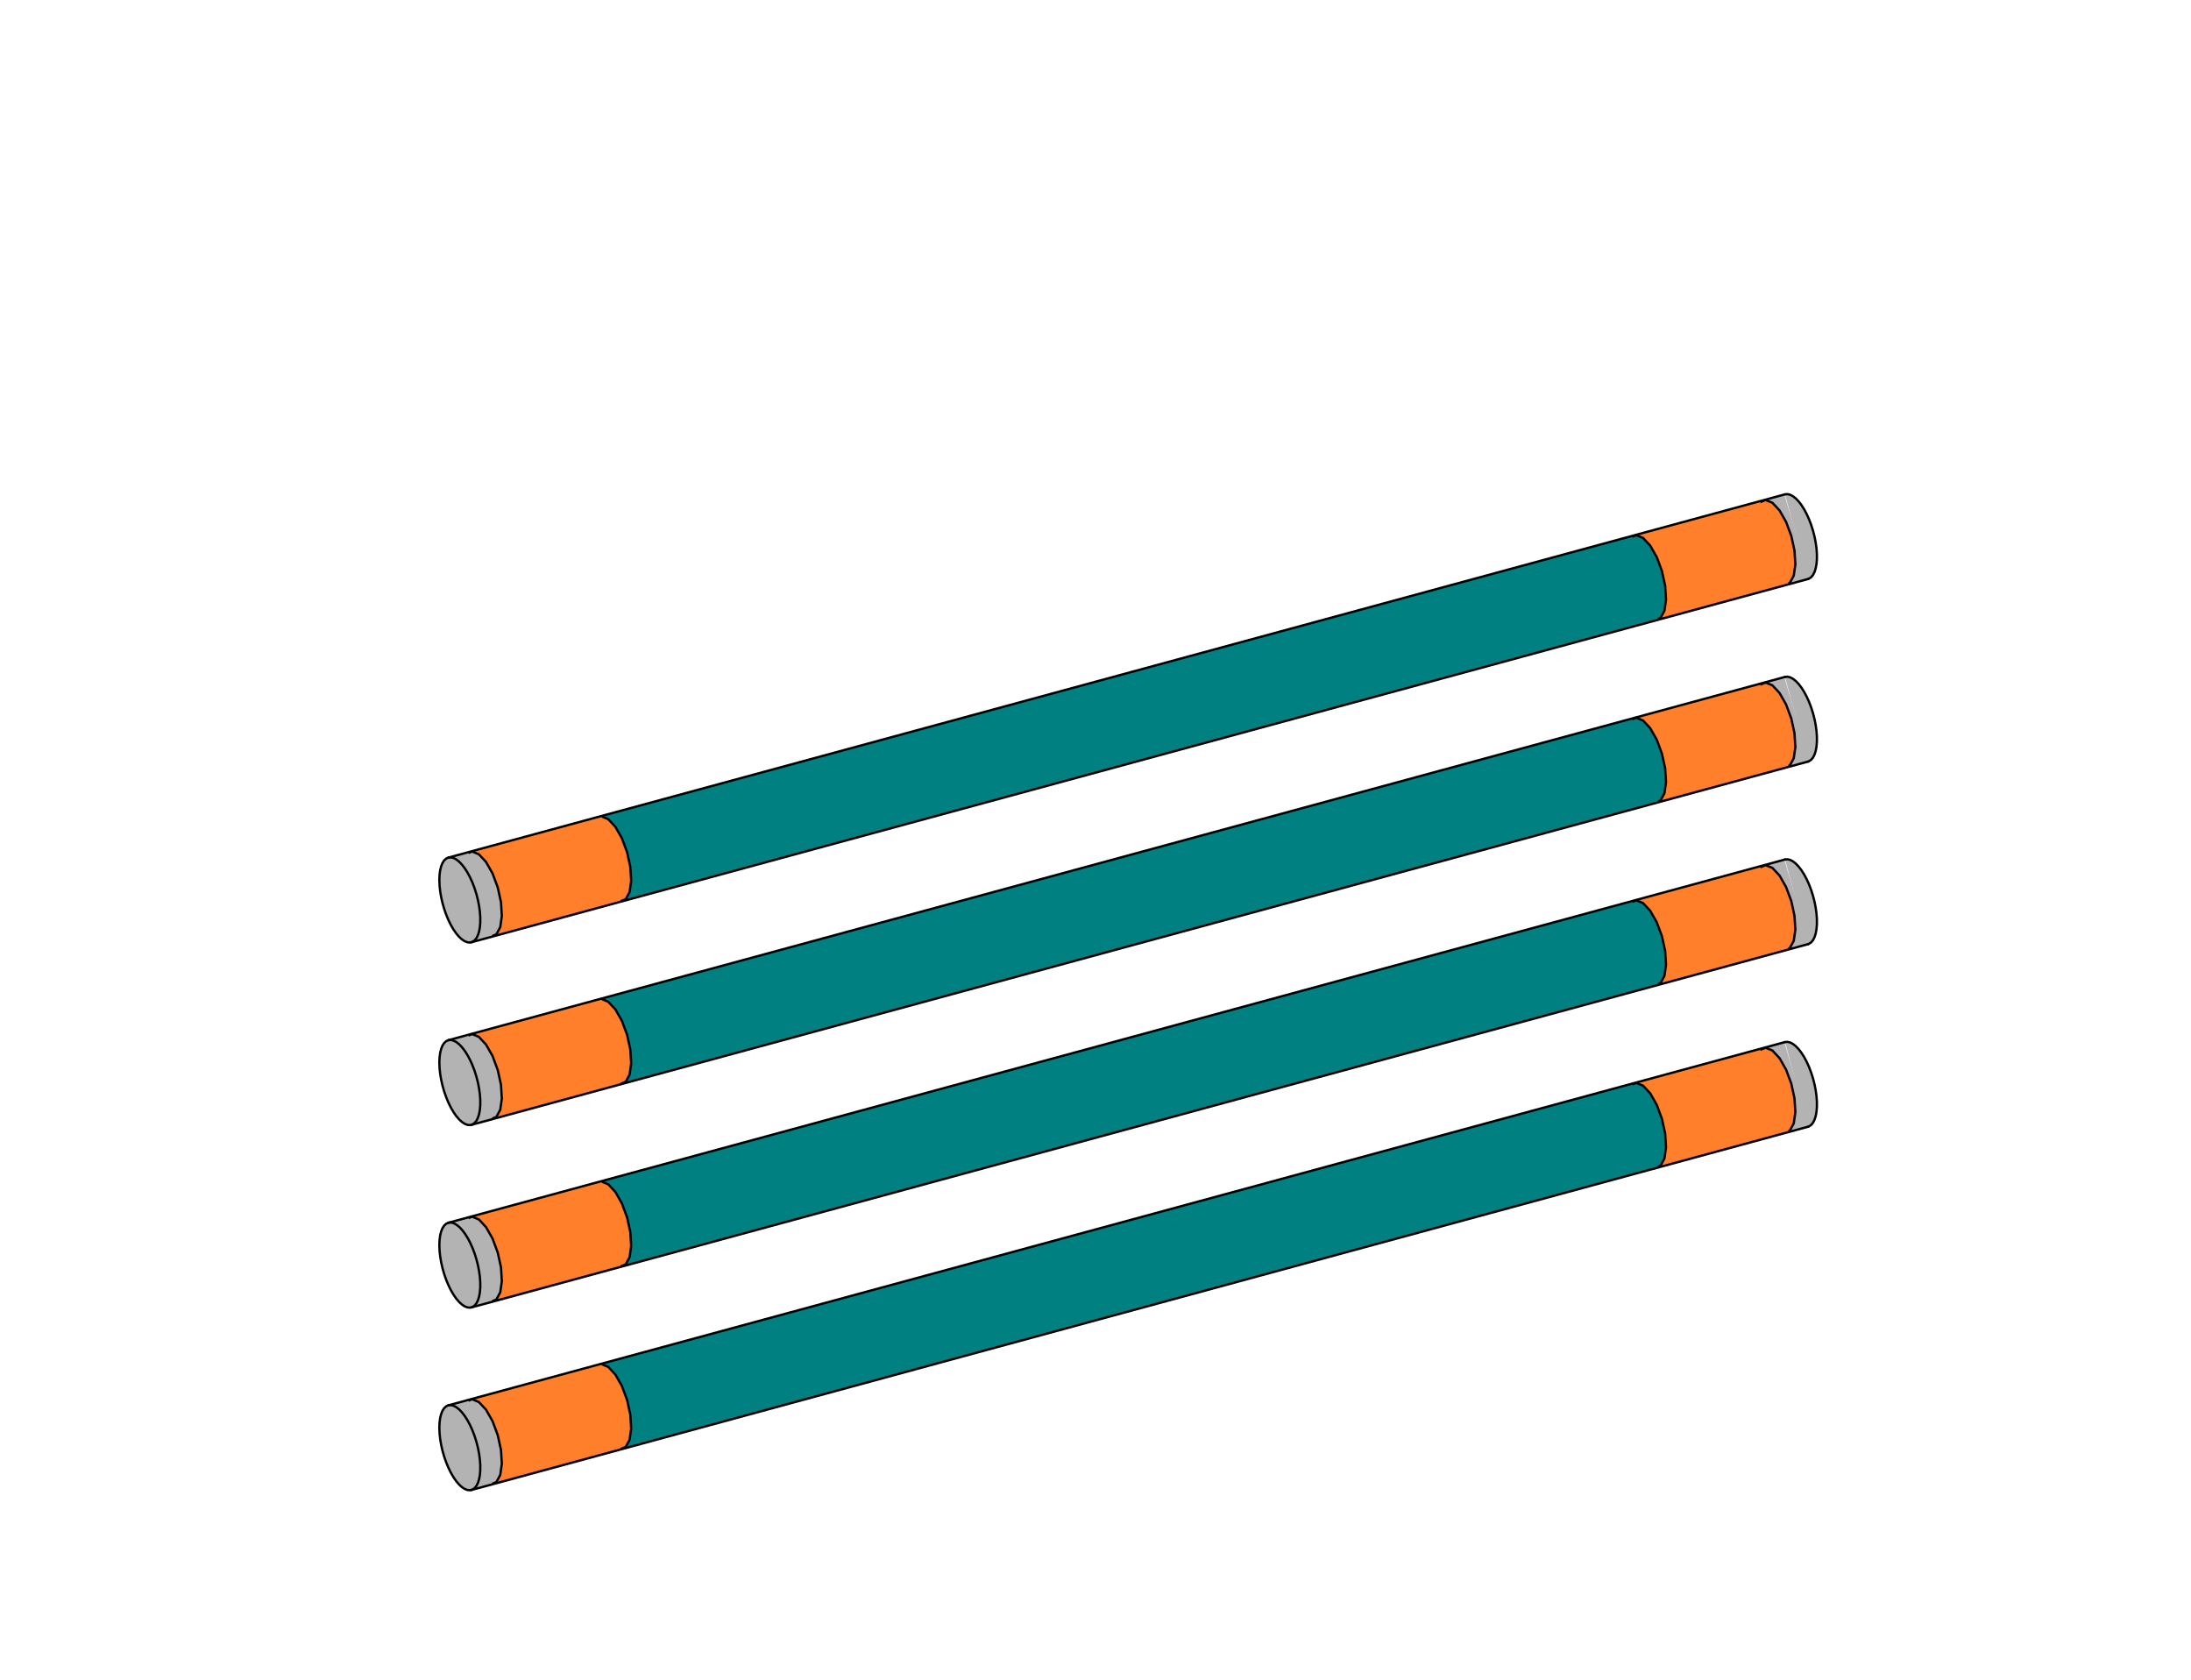
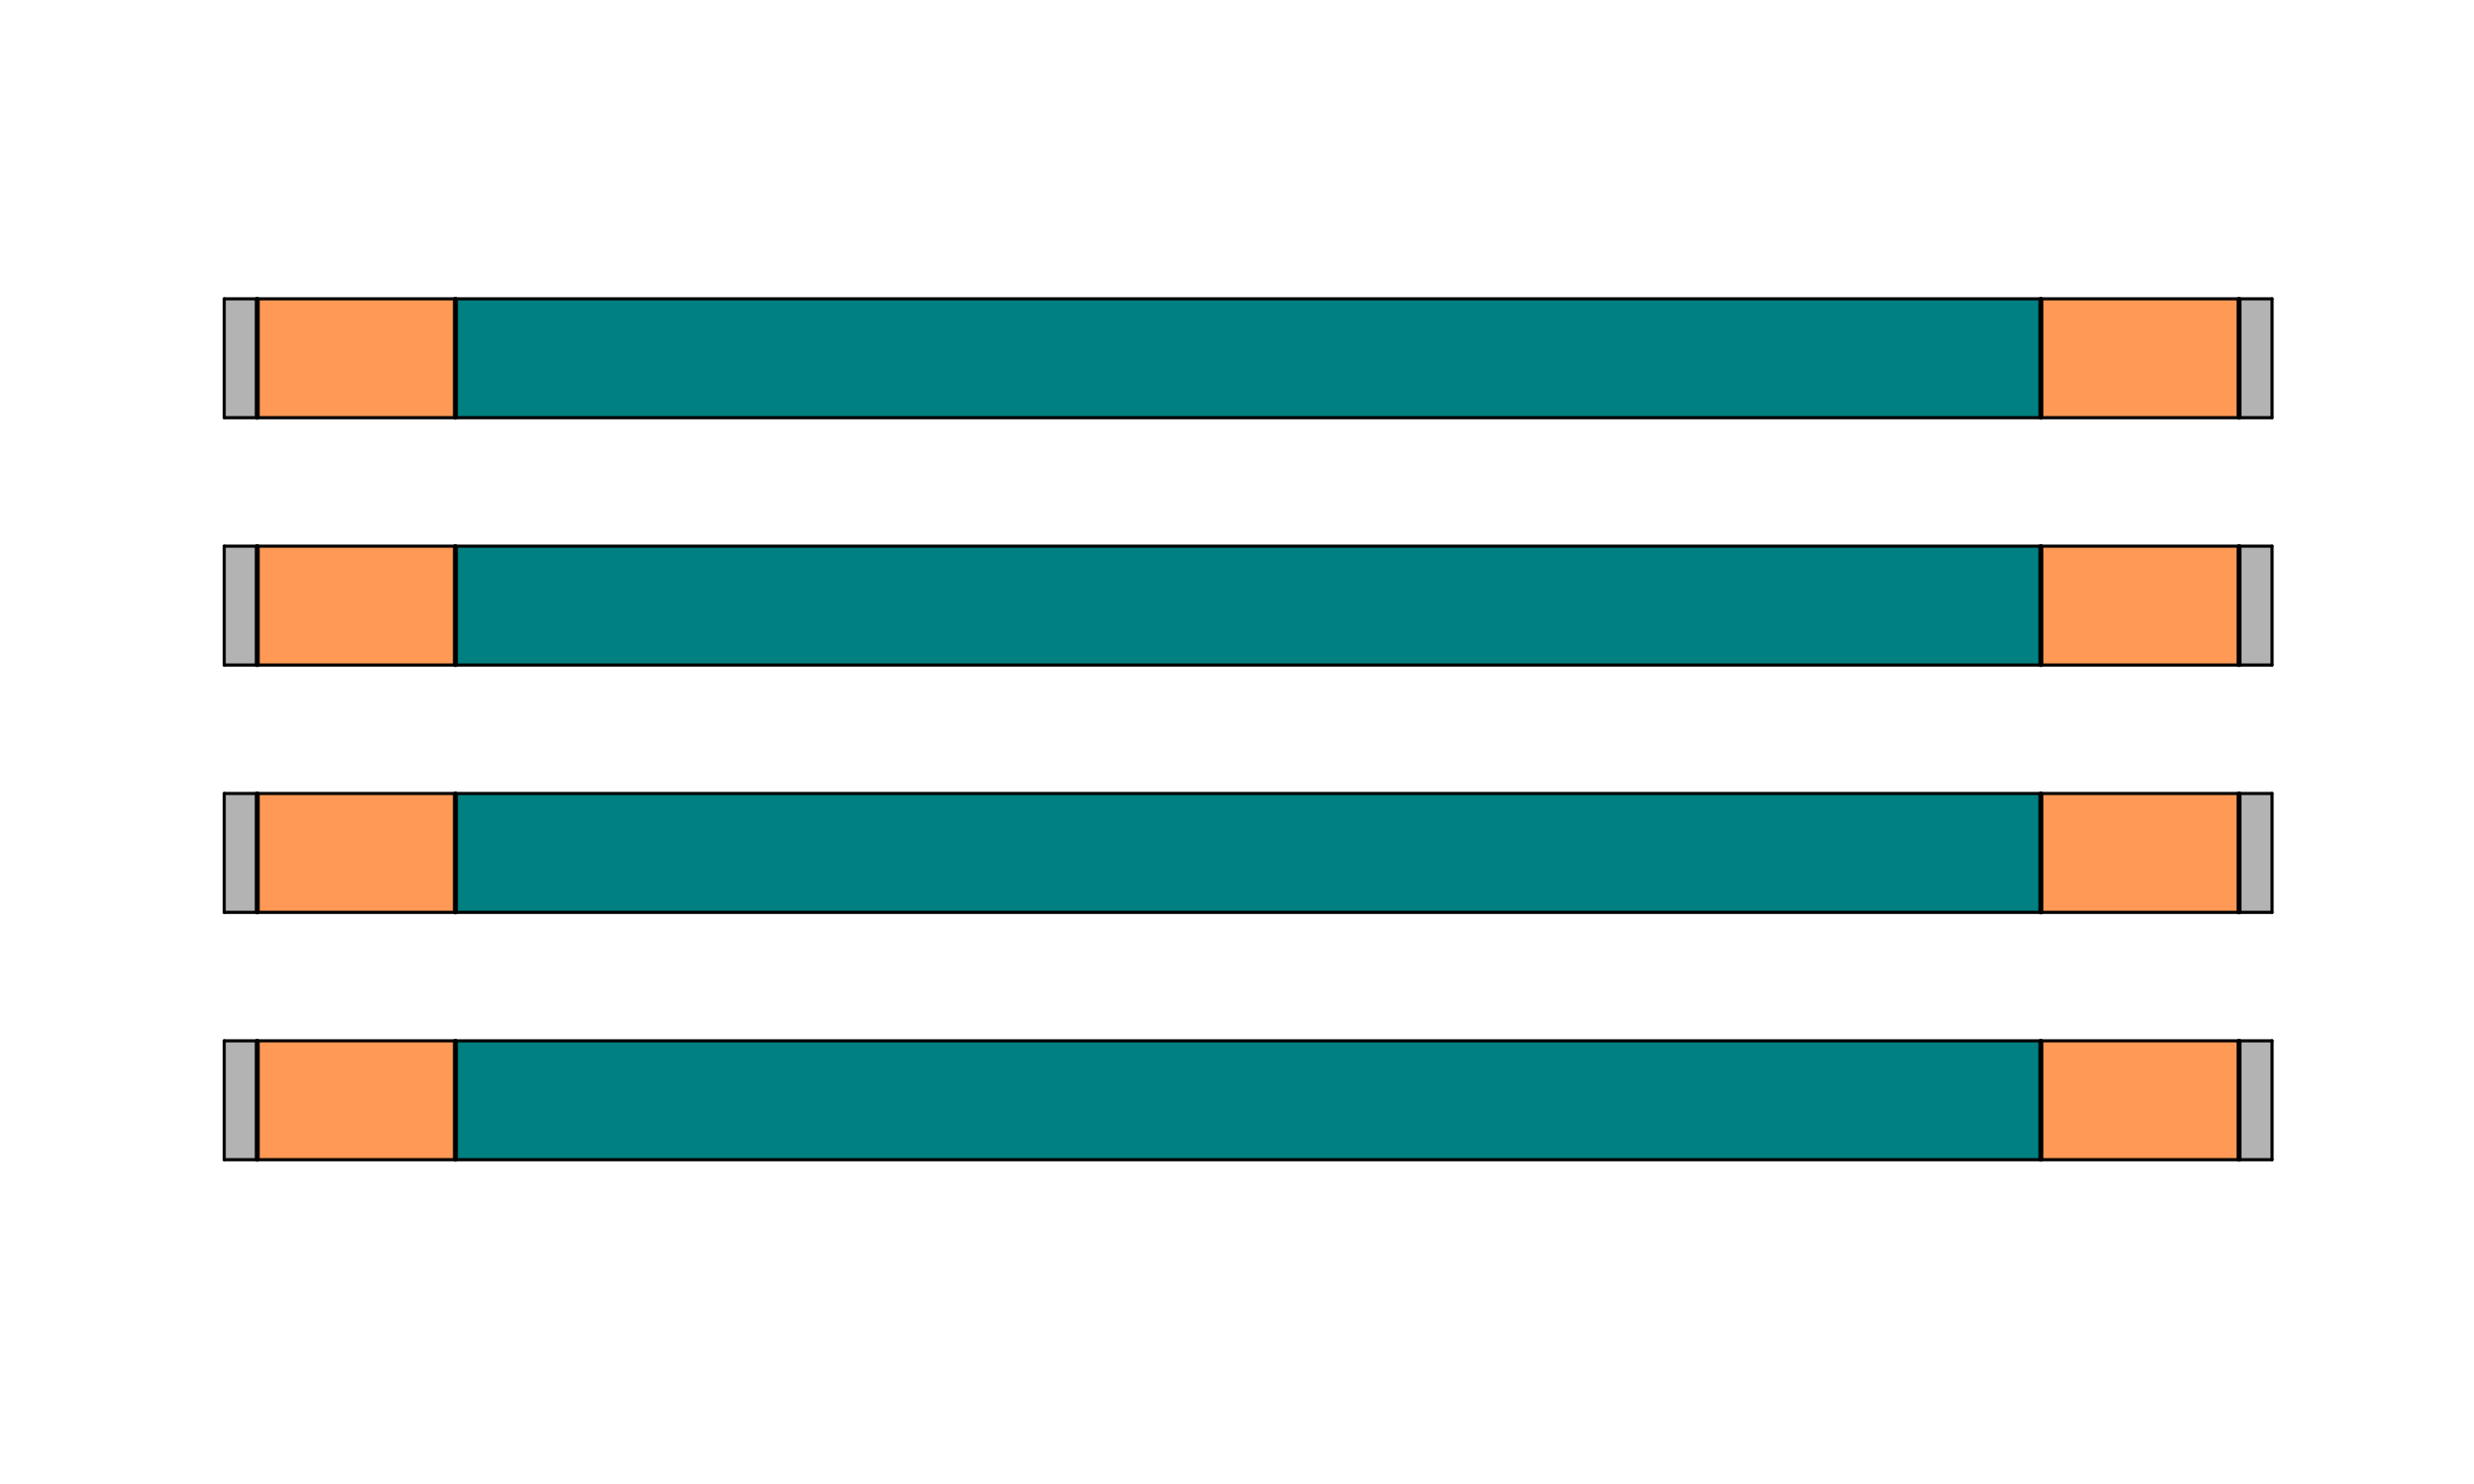
- <svg xmlns="http://www.w3.org/2000/svg" viewBox="80 270 600 50" width="300" height="230" version="1.1" id="svg64053">
-   <defs id="defs63397">
+ <svg xmlns="http://www.w3.org/2000/svg" viewBox="145 180 500 20" width="300" height="180" version="1.1" id="svg20703">
+   <defs id="defs20047">
    <marker id="DistanceX" orient="auto" refX="0.0" refY="0.0" style="overflow:visible">
-       <path d="M 3,-3 L -3,3 M 0,-5 L  0,5" style="stroke:#000000; stroke-width:0.5" id="path63384" />
+       <path d="M 3,-3 L -3,3 M 0,-5 L  0,5" style="stroke:#000000; stroke-width:0.5" id="path20034" />
    </marker>
    <pattern id="Hatch" patternUnits="userSpaceOnUse" width="8" height="8" x="0" y="0">
-       <path d="M8 4 l-4,4" stroke="#000000" stroke-width="0.25" linecap="square" id="path63387" />
-       <path d="M6 2 l-4,4" stroke="#000000" stroke-width="0.25" linecap="square" id="path63389" />
-       <path d="M4 0 l-4,4" stroke="#000000" stroke-width="0.25" linecap="square" id="path63391" />
+       <path d="M8 4 l-4,4" stroke="#000000" stroke-width="0.25" linecap="square" id="path20037" />
+       <path d="M6 2 l-4,4" stroke="#000000" stroke-width="0.25" linecap="square" id="path20039" />
+       <path d="M4 0 l-4,4" stroke="#000000" stroke-width="0.25" linecap="square" id="path20041" />
    </pattern>
    <symbol id="*Model_Space" />
    <symbol id="*Paper_Space" />
    <symbol id="*Paper_Space0" />
  </defs>
-   <g id="g64049">
-     <g id="g64223" style="fill:#b3b3b3;stroke-width:0.631;stroke-dasharray:none">
-       <path id="path64201" style="fill:#b3b3b3;stroke:#000000;stroke-width:0.631;stroke-opacity:0;stroke-dasharray:none" d="M 561.957 202.203 L 569.857 225.014 L 575.48 223.486 L 568.629 200.389 L 561.957 202.203 z " />
-       <path d="m 568.808,200.38 0.015,-0.004 0.678,-0.057 0.725,0.17 0.759,0.393 0.778,0.609 0.782,0.813 0.77,1.002 0.744,1.17 0.703,1.316 0.649,1.437 0.581,1.529 0.503,1.592 0.415,1.623 0.318,1.623 0.216,1.592 0.109,1.529 v 1.437 l -0.109,1.317 -0.216,1.171 -0.318,1.002 -0.415,0.814 -0.503,0.61 -0.581,0.394 -0.301,0.109" style="fill:#b3b3b3;stroke:#000000;stroke-width:0.631;stroke-linecap:round;stroke-dasharray:none" id="path64041" />
+   <g id="g20699">
+     <g id="b11-s1">
+       <path id="path20853" style="fill:#ff9955;stroke:#00ff00;stroke-width:0.378;stroke-opacity:0" d="M 197.027 100.432 L 197.139 124.439 L 237.225 124.439 L 237.152 100.436 L 197.027 100.432 z " />
+       <path id="path20853-0" style="fill:#ff9955;stroke:#00ff00;stroke-width:0.378;stroke-opacity:0" d="m 197.027,150.432 0.111,24.008 h 40.086 l -0.072,-24.004 z" />
+       <path id="path20853-5" style="fill:#ff9955;stroke:#00ff00;stroke-width:0.378;stroke-opacity:0" d="m 197.027,200.432 0.111,24.008 h 40.086 l -0.072,-24.004 z" />
+       <path id="path20853-55" style="fill:#ff9955;stroke:#00ff00;stroke-width:0.378;stroke-opacity:0" d="m 197.027,250.432 0.111,24.008 h 40.086 l -0.072,-24.004 z" />
    </g>
-     <g id="g64223-2" style="fill:#b3b3b3;stroke-width:0.631;stroke-dasharray:none" transform="translate(0,50)">
-       <path id="path64201-4" style="fill:#b3b3b3;stroke:#000000;stroke-width:0.631;stroke-opacity:0;stroke-dasharray:none" d="m 561.957,202.203 7.9,22.811 5.623,-1.527 -6.852,-23.098 z" />
-       <path d="m 568.808,200.38 0.015,-0.004 0.678,-0.057 0.725,0.17 0.759,0.393 0.778,0.609 0.782,0.813 0.77,1.002 0.744,1.17 0.703,1.316 0.649,1.437 0.581,1.529 0.503,1.592 0.415,1.623 0.318,1.623 0.216,1.592 0.109,1.529 v 1.437 l -0.109,1.317 -0.216,1.171 -0.318,1.002 -0.415,0.814 -0.503,0.61 -0.581,0.394 -0.301,0.109" style="fill:#b3b3b3;stroke:#000000;stroke-width:0.631;stroke-linecap:round;stroke-dasharray:none" id="path64041-2" />
+     <g id="b11-s2" style="fill:#008080">
+       <path id="path20850" style="fill:#008080;stroke:#00ff00;stroke-width:0.378;stroke-opacity:0" d="M 237.152 100.436 L 237.225 124.439 L 557.611 124.438 L 557.418 100.465 L 237.152 100.436 z " />
+       <path id="path20850-1" style="fill:#008080;stroke:#00ff00;stroke-width:0.378;stroke-opacity:0" d="m 237.152,150.436 0.072,24.004 320.387,-0.002 -0.193,-23.973 z" />
+       <path id="path20850-4" style="fill:#008080;stroke:#00ff00;stroke-width:0.378;stroke-opacity:0" d="m 237.152,200.436 0.072,24.004 320.387,-0.002 -0.193,-23.973 z" />
+       <path id="path20850-2" style="fill:#008080;stroke:#00ff00;stroke-width:0.378;stroke-opacity:0" d="m 237.152,250.436 0.072,24.004 320.387,-0.002 -0.193,-23.973 z" />
    </g>
-     <g id="g64223-24" style="fill:#b3b3b3;stroke-width:0.631;stroke-dasharray:none" transform="translate(0,100)">
-       <path id="path64201-5" style="fill:#b3b3b3;stroke:#000000;stroke-width:0.631;stroke-opacity:0;stroke-dasharray:none" d="m 561.957,202.203 7.9,22.811 5.623,-1.527 -6.852,-23.098 z" />
-       <path d="m 568.808,200.38 0.015,-0.004 0.678,-0.057 0.725,0.17 0.759,0.393 0.778,0.609 0.782,0.813 0.77,1.002 0.744,1.17 0.703,1.316 0.649,1.437 0.581,1.529 0.503,1.592 0.415,1.623 0.318,1.623 0.216,1.592 0.109,1.529 v 1.437 l -0.109,1.317 -0.216,1.171 -0.318,1.002 -0.415,0.814 -0.503,0.61 -0.581,0.394 -0.301,0.109" style="fill:#b3b3b3;stroke:#000000;stroke-width:0.631;stroke-linecap:round;stroke-dasharray:none" id="path64041-5" />
+     <g id="b11-s3">
+       <path id="path20847" style="fill:#ff9955;stroke:#00ff00;stroke-width:0.378;stroke-opacity:0" d="M 557.418 100.465 L 557.611 124.438 L 597.48 124.438 L 597.385 100.469 L 557.418 100.465 z " />
+       <path id="path20847-8" style="fill:#ff9955;stroke:#00ff00;stroke-width:0.378;stroke-opacity:0" d="m 557.418,150.465 0.193,23.973 h 39.869 l -0.096,-23.969 z" />
+       <path id="path20847-3" style="fill:#ff9955;stroke:#00ff00;stroke-width:0.378;stroke-opacity:0" d="m 557.418,200.465 0.193,23.973 h 39.869 l -0.096,-23.969 z" />
+       <path id="path20847-0" style="fill:#ff9955;stroke:#00ff00;stroke-width:0.378;stroke-opacity:0" d="m 557.418,250.465 0.193,23.973 h 39.869 l -0.096,-23.969 z" />
    </g>
-     <g id="g64223-8" style="fill:#b3b3b3;stroke-width:0.631;stroke-dasharray:none" transform="translate(0,150)">
-       <path id="path64201-2" style="fill:#b3b3b3;stroke:#000000;stroke-width:0.631;stroke-opacity:0;stroke-dasharray:none" d="m 561.957,202.203 7.9,22.811 5.623,-1.527 -6.852,-23.098 z" />
-       <path d="m 568.808,200.38 0.015,-0.004 0.678,-0.057 0.725,0.17 0.759,0.393 0.778,0.609 0.782,0.813 0.77,1.002 0.744,1.17 0.703,1.316 0.649,1.437 0.581,1.529 0.503,1.592 0.415,1.623 0.318,1.623 0.216,1.592 0.109,1.529 v 1.437 l -0.109,1.317 -0.216,1.171 -0.318,1.002 -0.415,0.814 -0.503,0.61 -0.581,0.394 -0.301,0.109" style="fill:#b3b3b3;stroke:#000000;stroke-width:0.631;stroke-linecap:round;stroke-dasharray:none" id="path64041-7" />
-     </g>
-     <g id="b11-s3" style="stroke-width:0.631;stroke-dasharray:none">
-       <g id="g64219" style="fill:#ff7f2a;stroke-width:0.631;stroke-dasharray:none">
-         <path d="m 571.418,215.802 -0.884,-4.05 -1.424,-3.83 -1.793,-3.147 -1.945,-2.085 -1.862,-0.772 -1.555,0.635 -1.061,1.965 -0.438,3.058 0.237,3.782 0.884,4.05 1.424,3.83 1.793,3.147 1.945,2.085 1.862,0.772 1.555,-0.635 1.061,-1.965 0.438,-3.058 -0.237,-3.782" style="fill:#ff7f2a;stroke:#000000;stroke-linecap:round;stroke-width:0.631;stroke-dasharray:none" id="path64029" />
-         <path id="path64198" style="fill:#ff7f2a;stroke:#000000;stroke-width:0.631;stroke-opacity:0;stroke-dasharray:none" d="M 561.957 202.203 L 526.941 211.729 L 534.117 234.719 L 569.857 225.014 L 561.957 202.203 z " />
-       </g>
-       <g id="g64219-5" style="fill:#ff7f2a;stroke-width:0.631;stroke-dasharray:none" transform="translate(0,50)">
-         <path d="m 571.418,215.802 -0.884,-4.05 -1.424,-3.83 -1.793,-3.147 -1.945,-2.085 -1.862,-0.772 -1.555,0.635 -1.061,1.965 -0.438,3.058 0.237,3.782 0.884,4.05 1.424,3.83 1.793,3.147 1.945,2.085 1.862,0.772 1.555,-0.635 1.061,-1.965 0.438,-3.058 -0.237,-3.782" style="fill:#ff7f2a;stroke:#000000;stroke-linecap:round;stroke-width:0.631;stroke-dasharray:none" id="path64029-2" />
-         <path id="path64198-2" style="fill:#ff7f2a;stroke:#000000;stroke-width:0.631;stroke-opacity:0;stroke-dasharray:none" d="m 561.957,202.203 -35.016,9.525 7.176,22.99 35.74,-9.705 z" />
-       </g>
-       <g id="g64219-3" style="fill:#ff7f2a;stroke-width:0.631;stroke-dasharray:none" transform="translate(0,100)">
-         <path d="m 571.418,215.802 -0.884,-4.05 -1.424,-3.83 -1.793,-3.147 -1.945,-2.085 -1.862,-0.772 -1.555,0.635 -1.061,1.965 -0.438,3.058 0.237,3.782 0.884,4.05 1.424,3.83 1.793,3.147 1.945,2.085 1.862,0.772 1.555,-0.635 1.061,-1.965 0.438,-3.058 -0.237,-3.782" style="fill:#ff7f2a;stroke:#000000;stroke-linecap:round;stroke-width:0.631;stroke-dasharray:none" id="path64029-5" />
-         <path id="path64198-1" style="fill:#ff7f2a;stroke:#000000;stroke-width:0.631;stroke-opacity:0;stroke-dasharray:none" d="m 561.957,202.203 -35.016,9.525 7.176,22.99 35.74,-9.705 z" />
-       </g>
-       <g id="g64219-9" style="fill:#ff7f2a;stroke-width:0.631;stroke-dasharray:none" transform="translate(0,150)">
-         <path d="m 571.418,215.802 -0.884,-4.05 -1.424,-3.83 -1.793,-3.147 -1.945,-2.085 -1.862,-0.772 -1.555,0.635 -1.061,1.965 -0.438,3.058 0.237,3.782 0.884,4.05 1.424,3.83 1.793,3.147 1.945,2.085 1.862,0.772 1.555,-0.635 1.061,-1.965 0.438,-3.058 -0.237,-3.782" style="fill:#ff7f2a;stroke:#000000;stroke-linecap:round;stroke-width:0.631;stroke-dasharray:none" id="path64029-6" />
-         <path id="path64198-0" style="fill:#ff7f2a;stroke:#000000;stroke-width:0.631;stroke-opacity:0;stroke-dasharray:none" d="m 561.957,202.203 -35.016,9.525 7.176,22.99 35.74,-9.705 z" />
-       </g>
-     </g>
-     <g id="b11-s2" style="stroke-width:0.631;stroke-dasharray:none">
-       <g id="g64215" style="fill:#008080;stroke-width:0.631;stroke-dasharray:none">
-         <path d="m 535.995,225.429 -0.884,-4.05 -1.424,-3.83 -1.793,-3.147 -1.945,-2.085 -1.862,-0.772 -1.555,0.635 -1.061,1.965 -0.438,3.058 0.237,3.782 0.884,4.05 1.424,3.83 1.793,3.147 1.945,2.085 1.862,0.772 1.555,-0.635 1.061,-1.965 0.438,-3.058 -0.237,-3.782" style="fill:#008080;stroke:#000000;stroke-linecap:round;stroke-width:0.631;stroke-dasharray:none" id="path64033" />
-         <path id="path64195" style="fill:#008080;stroke:#000000;stroke-width:0.631;stroke-opacity:0;stroke-dasharray:none" d="M 534.117 234.719 L 526.941 211.729 L 244.678 288.51 L 250.023 311.871 L 534.117 234.719 z " />
-       </g>
-       <g id="g64215-2" style="fill:#008080;stroke-width:0.631;stroke-dasharray:none" transform="translate(0,50)">
-         <path d="m 535.995,225.429 -0.884,-4.05 -1.424,-3.83 -1.793,-3.147 -1.945,-2.085 -1.862,-0.772 -1.555,0.635 -1.061,1.965 -0.438,3.058 0.237,3.782 0.884,4.05 1.424,3.83 1.793,3.147 1.945,2.085 1.862,0.772 1.555,-0.635 1.061,-1.965 0.438,-3.058 -0.237,-3.782" style="fill:#008080;stroke:#000000;stroke-linecap:round;stroke-width:0.631;stroke-dasharray:none" id="path64033-6" />
-         <path id="path64195-5" style="fill:#008080;stroke:#000000;stroke-width:0.631;stroke-opacity:0;stroke-dasharray:none" d="m 534.117,234.719 -7.176,-22.99 -282.264,76.781 5.346,23.361 z" />
-       </g>
-       <g id="g64215-6" style="fill:#008080;stroke-width:0.631;stroke-dasharray:none" transform="translate(0,100)">
-         <path d="m 535.995,225.429 -0.884,-4.05 -1.424,-3.83 -1.793,-3.147 -1.945,-2.085 -1.862,-0.772 -1.555,0.635 -1.061,1.965 -0.438,3.058 0.237,3.782 0.884,4.05 1.424,3.83 1.793,3.147 1.945,2.085 1.862,0.772 1.555,-0.635 1.061,-1.965 0.438,-3.058 -0.237,-3.782" style="fill:#008080;stroke:#000000;stroke-linecap:round;stroke-width:0.631;stroke-dasharray:none" id="path64033-8" />
-         <path id="path64195-7" style="fill:#008080;stroke:#000000;stroke-width:0.631;stroke-opacity:0;stroke-dasharray:none" d="m 534.117,234.719 -7.176,-22.99 -282.264,76.781 5.346,23.361 z" />
-       </g>
-       <g id="g64215-9" style="fill:#008080;stroke-width:0.631;stroke-dasharray:none" transform="translate(0,150)">
-         <path d="m 535.995,225.429 -0.884,-4.05 -1.424,-3.83 -1.793,-3.147 -1.945,-2.085 -1.862,-0.772 -1.555,0.635 -1.061,1.965 -0.438,3.058 0.237,3.782 0.884,4.05 1.424,3.83 1.793,3.147 1.945,2.085 1.862,0.772 1.555,-0.635 1.061,-1.965 0.438,-3.058 -0.237,-3.782" style="fill:#008080;stroke:#000000;stroke-linecap:round;stroke-width:0.631;stroke-dasharray:none" id="path64033-1" />
-         <path id="path64195-9" style="fill:#008080;stroke:#000000;stroke-width:0.631;stroke-opacity:0;stroke-dasharray:none" d="m 534.117,234.719 -7.176,-22.99 -282.264,76.781 5.346,23.361 z" />
-       </g>
-     </g>
-     <g id="b11-s1" style="stroke-width:0.631;stroke-dasharray:none">
-       <g id="g64211" style="fill:#ff7f2a;stroke-width:0.631;stroke-dasharray:none">
-         <path d="m 252.612,302.447 -0.884,-4.05 -1.424,-3.83 -1.793,-3.147 -1.945,-2.085 -1.862,-0.772 -1.555,0.635 -1.061,1.965 -0.438,3.058 0.237,3.782 0.884,4.05 1.424,3.83 1.793,3.147 1.945,2.085 1.862,0.772 1.555,-0.635 1.061,-1.965 0.438,-3.058 -0.237,-3.782" style="fill:#ff7f2a;stroke:#000000;stroke-linecap:round;stroke-width:0.631;stroke-dasharray:none" id="path64035" />
-         <path id="path64192" style="fill:#ff7f2a;stroke:#000000;stroke-width:0.631;stroke-opacity:0;stroke-dasharray:none" d="M 250.023 311.871 L 244.678 288.51 L 208.279 298.412 L 214.842 321.426 L 250.023 311.871 z " />
-       </g>
-       <g id="g64211-8" style="fill:#ff7f2a;stroke-width:0.631;stroke-dasharray:none" transform="translate(0,50)">
-         <path d="m 252.612,302.447 -0.884,-4.05 -1.424,-3.83 -1.793,-3.147 -1.945,-2.085 -1.862,-0.772 -1.555,0.635 -1.061,1.965 -0.438,3.058 0.237,3.782 0.884,4.05 1.424,3.83 1.793,3.147 1.945,2.085 1.862,0.772 1.555,-0.635 1.061,-1.965 0.438,-3.058 -0.237,-3.782" style="fill:#ff7f2a;stroke:#000000;stroke-linecap:round;stroke-width:0.631;stroke-dasharray:none" id="path64035-5" />
-         <path id="path64192-4" style="fill:#ff7f2a;stroke:#000000;stroke-width:0.631;stroke-opacity:0;stroke-dasharray:none" d="m 250.023,311.871 -5.346,-23.361 -36.398,9.902 6.562,23.014 z" />
-       </g>
-       <g id="g64211-2" style="fill:#ff7f2a;stroke-width:0.631;stroke-dasharray:none" transform="translate(0,100)">
-         <path d="m 252.612,302.447 -0.884,-4.05 -1.424,-3.83 -1.793,-3.147 -1.945,-2.085 -1.862,-0.772 -1.555,0.635 -1.061,1.965 -0.438,3.058 0.237,3.782 0.884,4.05 1.424,3.83 1.793,3.147 1.945,2.085 1.862,0.772 1.555,-0.635 1.061,-1.965 0.438,-3.058 -0.237,-3.782" style="fill:#ff7f2a;stroke:#000000;stroke-linecap:round;stroke-width:0.631;stroke-dasharray:none" id="path64035-1" />
-         <path id="path64192-2" style="fill:#ff7f2a;stroke:#000000;stroke-width:0.631;stroke-opacity:0;stroke-dasharray:none" d="m 250.023,311.871 -5.346,-23.361 -36.398,9.902 6.562,23.014 z" />
-       </g>
-       <g id="g64211-5" style="fill:#ff7f2a;stroke-width:0.631;stroke-dasharray:none" transform="translate(0,150)">
-         <path d="m 252.612,302.447 -0.884,-4.05 -1.424,-3.83 -1.793,-3.147 -1.945,-2.085 -1.862,-0.772 -1.555,0.635 -1.061,1.965 -0.438,3.058 0.237,3.782 0.884,4.05 1.424,3.83 1.793,3.147 1.945,2.085 1.862,0.772 1.555,-0.635 1.061,-1.965 0.438,-3.058 -0.237,-3.782" style="fill:#ff7f2a;stroke:#000000;stroke-linecap:round;stroke-width:0.631;stroke-dasharray:none" id="path64035-4" />
-         <path id="path64192-26" style="fill:#ff7f2a;stroke:#000000;stroke-width:0.631;stroke-opacity:0;stroke-dasharray:none" d="m 250.023,311.871 -5.346,-23.361 -36.398,9.902 6.562,23.014 z" />
-       </g>
-     </g>
-     <g id="g64207-56" style="fill:#b3b3b3;stroke-width:0.631;stroke-dasharray:none" transform="translate(0,150)">
-       <path d="m 217.19,312.074 -0.884,-4.05 -1.424,-3.83 -1.793,-3.147 -1.945,-2.085 -1.862,-0.772 -1.555,0.635 -1.061,1.965 -0.438,3.058 0.237,3.782 0.884,4.05 1.424,3.83 1.793,3.147 1.945,2.085 1.862,0.772 1.555,-0.635 1.061,-1.965 0.438,-3.058 -0.237,-3.782" style="fill:#b3b3b3;stroke:#000000;stroke-linecap:round;stroke-width:0.631;stroke-dasharray:none" id="path64031-7" />
-       <path id="path64182-6" style="fill:#b3b3b3;stroke:#000000;stroke-width:0.631;stroke-opacity:0;stroke-dasharray:none" d="m 214.842,321.426 -6.562,-23.014 -5.607,1.525 6.795,22.947 z" />
-       <path d="m 200.315,305.982 0.055,-1.38 0.163,-1.247 0.268,-1.089 0.367,-0.91 0.46,-0.714 0.543,-0.503 0.616,-0.283 0.678,-0.057 0.725,0.17 0.759,0.393 0.778,0.609 0.782,0.813 0.77,1.002 0.744,1.17 0.703,1.316 0.649,1.437 0.581,1.529 0.503,1.592 0.415,1.623 0.318,1.623 0.216,1.592 0.109,1.529 v 1.437 l -0.109,1.317 -0.216,1.171 -0.318,1.002 -0.415,0.814 -0.503,0.61 -0.581,0.394 -0.649,0.17 -0.703,-0.056 -0.744,-0.282 -0.77,-0.502 -0.782,-0.713 -0.778,-0.91 -0.759,-1.089 -0.725,-1.246 -0.678,-1.38 -0.616,-1.486 -0.543,-1.564 -0.46,-1.611 -0.367,-1.627 -0.268,-1.611 -0.163,-1.564 -0.055,-1.487" style="fill:#b3b3b3;stroke:#000000;stroke-width:0.631;stroke-linecap:round;stroke-dasharray:none" id="path64043-96" />
-     </g>
-     <g id="g64207" style="fill:#b3b3b3;stroke-width:0.631;stroke-dasharray:none">
-       <path d="m 217.19,312.074 -0.884,-4.05 -1.424,-3.83 -1.793,-3.147 -1.945,-2.085 -1.862,-0.772 -1.555,0.635 -1.061,1.965 -0.438,3.058 0.237,3.782 0.884,4.05 1.424,3.83 1.793,3.147 1.945,2.085 1.862,0.772 1.555,-0.635 1.061,-1.965 0.438,-3.058 -0.237,-3.782" style="fill:#b3b3b3;stroke:#000000;stroke-linecap:round;stroke-width:0.631;stroke-dasharray:none" id="path64031" />
-       <path id="path64182" style="fill:#b3b3b3;stroke:#000000;stroke-width:0.631;stroke-opacity:0;stroke-dasharray:none" d="M 214.842 321.426 L 208.279 298.412 L 202.672 299.938 L 209.467 322.885 L 214.842 321.426 z " />
-       <path d="m 200.315,305.982 0.055,-1.38 0.163,-1.247 0.268,-1.089 0.367,-0.91 0.46,-0.714 0.543,-0.503 0.616,-0.283 0.678,-0.057 0.725,0.17 0.759,0.393 0.778,0.609 0.782,0.813 0.77,1.002 0.744,1.17 0.703,1.316 0.649,1.437 0.581,1.529 0.503,1.592 0.415,1.623 0.318,1.623 0.216,1.592 0.109,1.529 v 1.437 l -0.109,1.317 -0.216,1.171 -0.318,1.002 -0.415,0.814 -0.503,0.61 -0.581,0.394 -0.649,0.17 -0.703,-0.056 -0.744,-0.282 -0.77,-0.502 -0.782,-0.713 -0.778,-0.91 -0.759,-1.089 -0.725,-1.246 -0.678,-1.38 -0.616,-1.486 -0.543,-1.564 -0.46,-1.611 -0.367,-1.627 -0.268,-1.611 -0.163,-1.564 -0.055,-1.487" style="fill:#b3b3b3;stroke:#000000;stroke-width:0.631;stroke-linecap:round;stroke-dasharray:none" id="path64043" />
-     </g>
-     <g id="g64207-0" style="fill:#b3b3b3;stroke-width:0.631;stroke-dasharray:none" transform="translate(0,50)">
-       <path d="m 217.19,312.074 -0.884,-4.05 -1.424,-3.83 -1.793,-3.147 -1.945,-2.085 -1.862,-0.772 -1.555,0.635 -1.061,1.965 -0.438,3.058 0.237,3.782 0.884,4.05 1.424,3.83 1.793,3.147 1.945,2.085 1.862,0.772 1.555,-0.635 1.061,-1.965 0.438,-3.058 -0.237,-3.782" style="fill:#b3b3b3;stroke:#000000;stroke-linecap:round;stroke-width:0.631;stroke-dasharray:none" id="path64031-4" />
-       <path id="path64182-4" style="fill:#b3b3b3;stroke:#000000;stroke-width:0.631;stroke-opacity:0;stroke-dasharray:none" d="m 214.842,321.426 -6.562,-23.014 -5.607,1.525 6.795,22.947 z" />
-       <path d="m 200.315,305.982 0.055,-1.38 0.163,-1.247 0.268,-1.089 0.367,-0.91 0.46,-0.714 0.543,-0.503 0.616,-0.283 0.678,-0.057 0.725,0.17 0.759,0.393 0.778,0.609 0.782,0.813 0.77,1.002 0.744,1.17 0.703,1.316 0.649,1.437 0.581,1.529 0.503,1.592 0.415,1.623 0.318,1.623 0.216,1.592 0.109,1.529 v 1.437 l -0.109,1.317 -0.216,1.171 -0.318,1.002 -0.415,0.814 -0.503,0.61 -0.581,0.394 -0.649,0.17 -0.703,-0.056 -0.744,-0.282 -0.77,-0.502 -0.782,-0.713 -0.778,-0.91 -0.759,-1.089 -0.725,-1.246 -0.678,-1.38 -0.616,-1.486 -0.543,-1.564 -0.46,-1.611 -0.367,-1.627 -0.268,-1.611 -0.163,-1.564 -0.055,-1.487" style="fill:#b3b3b3;stroke:#000000;stroke-width:0.631;stroke-linecap:round;stroke-dasharray:none" id="path64043-8" />
-     </g>
-     <g id="g64207-5" style="fill:#b3b3b3;stroke-width:0.631;stroke-dasharray:none" transform="translate(0,100)">
-       <path d="m 217.19,312.074 -0.884,-4.05 -1.424,-3.83 -1.793,-3.147 -1.945,-2.085 -1.862,-0.772 -1.555,0.635 -1.061,1.965 -0.438,3.058 0.237,3.782 0.884,4.05 1.424,3.83 1.793,3.147 1.945,2.085 1.862,0.772 1.555,-0.635 1.061,-1.965 0.438,-3.058 -0.237,-3.782" style="fill:#b3b3b3;stroke:#000000;stroke-linecap:round;stroke-width:0.631;stroke-dasharray:none" id="path64031-6" />
-       <path id="path64182-49" style="fill:#b3b3b3;stroke:#000000;stroke-width:0.631;stroke-opacity:0;stroke-dasharray:none" d="m 214.842,321.426 -6.562,-23.014 -5.607,1.525 6.795,22.947 z" />
-       <path d="m 200.315,305.982 0.055,-1.38 0.163,-1.247 0.268,-1.089 0.367,-0.91 0.46,-0.714 0.543,-0.503 0.616,-0.283 0.678,-0.057 0.725,0.17 0.759,0.393 0.778,0.609 0.782,0.813 0.77,1.002 0.744,1.17 0.703,1.316 0.649,1.437 0.581,1.529 0.503,1.592 0.415,1.623 0.318,1.623 0.216,1.592 0.109,1.529 v 1.437 l -0.109,1.317 -0.216,1.171 -0.318,1.002 -0.415,0.814 -0.503,0.61 -0.581,0.394 -0.649,0.17 -0.703,-0.056 -0.744,-0.282 -0.77,-0.502 -0.782,-0.713 -0.778,-0.91 -0.759,-1.089 -0.725,-1.246 -0.678,-1.38 -0.616,-1.486 -0.543,-1.564 -0.46,-1.611 -0.367,-1.627 -0.268,-1.611 -0.163,-1.564 -0.055,-1.487" style="fill:#b3b3b3;stroke:#000000;stroke-width:0.631;stroke-linecap:round;stroke-dasharray:none" id="path64043-9" />
-     </g>
-     <path style="fill:none;stroke:#000000;stroke-width:0.631;stroke-linecap:round;stroke-dasharray:none" d="m 575.111,223.57 -366.036,99.481" id="path64037" />
-     <path style="fill:none;stroke:#000000;stroke-width:0.631;stroke-linecap:round;stroke-dasharray:none" d="m 202.772,299.861 366.036,-99.481" id="path64039" />
-     <path style="fill:none;stroke:#000000;stroke-width:0.631;stroke-linecap:round;stroke-dasharray:none" d="m 575.111,273.57 -366.036,99.481" id="path64037-1" />
-     <path style="fill:none;stroke:#000000;stroke-width:0.631;stroke-linecap:round;stroke-dasharray:none" d="m 202.772,349.861 366.036,-99.481" id="path64039-4" />
-     <path style="fill:none;stroke:#000000;stroke-width:0.631;stroke-linecap:round;stroke-dasharray:none" d="m 575.111,323.57 -366.036,99.481" id="path64037-2" />
-     <path style="fill:none;stroke:#000000;stroke-width:0.631;stroke-linecap:round;stroke-dasharray:none" d="m 202.772,399.861 366.036,-99.481" id="path64039-7" />
-     <path style="fill:none;stroke:#000000;stroke-width:0.631;stroke-linecap:round;stroke-dasharray:none" d="m 575.111,373.57 -366.036,99.481" id="path64037-3" />
-     <path style="fill:none;stroke:#000000;stroke-width:0.631;stroke-linecap:round;stroke-dasharray:none" d="m 202.772,449.861 366.036,-99.481" id="path64039-9" />
+     <path id="path20832" style="fill:#b3b3b3;stroke:#00ff00;stroke-width:0.378;stroke-opacity:0" d="M 197.027 100.432 L 190.322 100.432 L 190.344 124.439 L 197.139 124.439 L 197.027 100.432 z " />
+     <path id="path20844" style="fill:#b3b3b3;stroke:#00ff00;stroke-width:0.378;stroke-opacity:0" d="M 597.385 100.469 L 597.48 124.438 L 604.172 124.438 L 604.141 100.469 L 597.385 100.469 z " />
+     <path style="fill:none;stroke:#000000;stroke-width:0.631;stroke-linecap:round" d="M 604.188,100.41 H 190.315" id="path20689" />
+     <path style="fill:none;stroke:#000000;stroke-linecap:round" d="M 196.99,124.352 V 100.5" id="path20679" />
+     <path style="fill:none;stroke:#000000;stroke-linecap:round" d="M 597.513,124.352 V 100.5" id="path20681" />
+     <path style="fill:none;stroke:#000000;stroke-linecap:round" d="M 557.461,124.352 V 100.5" id="path20683" />
+     <path style="fill:none;stroke:#000000;stroke-linecap:round" d="M 237.042,124.352 V 100.5" id="path20685" />
+     <path style="fill:none;stroke:#000000;stroke-width:0.631;stroke-linecap:round" d="m 190.315,124.441 h 413.872" id="path20687" />
+     <path style="fill:none;stroke:#000000;stroke-width:0.631;stroke-linecap:round" d="m 190.315,100.41 v 24.031" id="path20691" />
+     <path style="fill:none;stroke:#000000;stroke-width:0.631;stroke-linecap:round" d="m 604.188,100.41 v 24.031" id="path20693" />
+     <path id="path20832-8" style="fill:#b3b3b3;stroke:#00ff00;stroke-width:0.378;stroke-opacity:0" d="m 197.027,150.432 h -6.705 l 0.021,24.008 h 6.795 z" />
+     <path id="path20844-3" style="fill:#b3b3b3;stroke:#00ff00;stroke-width:0.378;stroke-opacity:0" d="m 597.385,150.469 0.096,23.969 h 6.691 l -0.031,-23.969 z" />
+     <path style="fill:none;stroke:#000000;stroke-width:0.631;stroke-linecap:round" d="M 604.188,150.41 H 190.315" id="path20689-5" />
+     <path style="fill:none;stroke:#000000;stroke-linecap:round" d="M 196.99,174.352 V 150.5" id="path20679-5" />
+     <path style="fill:none;stroke:#000000;stroke-linecap:round" d="M 597.513,174.352 V 150.5" id="path20681-6" />
+     <path style="fill:none;stroke:#000000;stroke-linecap:round" d="M 557.461,174.352 V 150.5" id="path20683-9" />
+     <path style="fill:none;stroke:#000000;stroke-linecap:round" d="M 237.042,174.352 V 150.5" id="path20685-0" />
+     <path style="fill:none;stroke:#000000;stroke-width:0.631;stroke-linecap:round" d="m 190.315,174.441 h 413.872" id="path20687-2" />
+     <path style="fill:none;stroke:#000000;stroke-width:0.631;stroke-linecap:round" d="m 190.315,150.41 v 24.031" id="path20691-5" />
+     <path style="fill:none;stroke:#000000;stroke-width:0.631;stroke-linecap:round" d="m 604.188,150.41 v 24.031" id="path20693-2" />
+     <path id="path20832-4" style="fill:#b3b3b3;stroke:#00ff00;stroke-width:0.378;stroke-opacity:0" d="m 197.027,200.432 h -6.705 l 0.021,24.008 h 6.795 z" />
+     <path id="path20844-7" style="fill:#b3b3b3;stroke:#00ff00;stroke-width:0.378;stroke-opacity:0" d="m 597.385,200.469 0.096,23.969 h 6.691 l -0.031,-23.969 z" />
+     <path style="fill:none;stroke:#000000;stroke-width:0.631;stroke-linecap:round" d="M 604.188,200.41 H 190.315" id="path20689-2" />
+     <path style="fill:none;stroke:#000000;stroke-linecap:round" d="M 196.99,224.352 V 200.5" id="path20679-0" />
+     <path style="fill:none;stroke:#000000;stroke-linecap:round" d="M 597.513,224.352 V 200.5" id="path20681-68" />
+     <path style="fill:none;stroke:#000000;stroke-linecap:round" d="M 557.461,224.352 V 200.5" id="path20683-5" />
+     <path style="fill:none;stroke:#000000;stroke-linecap:round" d="M 237.042,224.352 V 200.5" id="path20685-03" />
+     <path style="fill:none;stroke:#000000;stroke-width:0.631;stroke-linecap:round" d="m 190.315,224.441 h 413.872" id="path20687-4" />
+     <path style="fill:none;stroke:#000000;stroke-width:0.631;stroke-linecap:round" d="m 190.315,200.41 v 24.031" id="path20691-0" />
+     <path style="fill:none;stroke:#000000;stroke-width:0.631;stroke-linecap:round" d="m 604.188,200.41 v 24.031" id="path20693-7" />
+     <path id="path20832-1" style="fill:#b3b3b3;stroke:#00ff00;stroke-width:0.378;stroke-opacity:0" d="m 197.027,250.432 h -6.705 l 0.021,24.008 h 6.795 z" />
+     <path id="path20844-6" style="fill:#b3b3b3;stroke:#00ff00;stroke-width:0.378;stroke-opacity:0" d="m 597.385,250.469 0.096,23.969 h 6.691 l -0.031,-23.969 z" />
+     <path style="fill:none;stroke:#000000;stroke-width:0.631;stroke-linecap:round" d="M 604.188,250.41 H 190.315" id="path20689-7" />
+     <path style="fill:none;stroke:#000000;stroke-linecap:round" d="M 196.99,274.352 V 250.5" id="path20679-6" />
+     <path style="fill:none;stroke:#000000;stroke-linecap:round" d="M 597.513,274.352 V 250.5" id="path20681-9" />
+     <path style="fill:none;stroke:#000000;stroke-linecap:round" d="M 557.461,274.352 V 250.5" id="path20683-4" />
+     <path style="fill:none;stroke:#000000;stroke-linecap:round" d="M 237.042,274.352 V 250.5" id="path20685-02" />
+     <path style="fill:none;stroke:#000000;stroke-width:0.631;stroke-linecap:round" d="m 190.315,274.441 h 413.872" id="path20687-6" />
+     <path style="fill:none;stroke:#000000;stroke-width:0.631;stroke-linecap:round" d="m 190.315,250.41 v 24.031" id="path20691-06" />
+     <path style="fill:none;stroke:#000000;stroke-width:0.631;stroke-linecap:round" d="m 604.188,250.41 v 24.031" id="path20693-8" />
  </g>
-   <g id="g64051" />
+   <g id="g20701" />
</svg>
